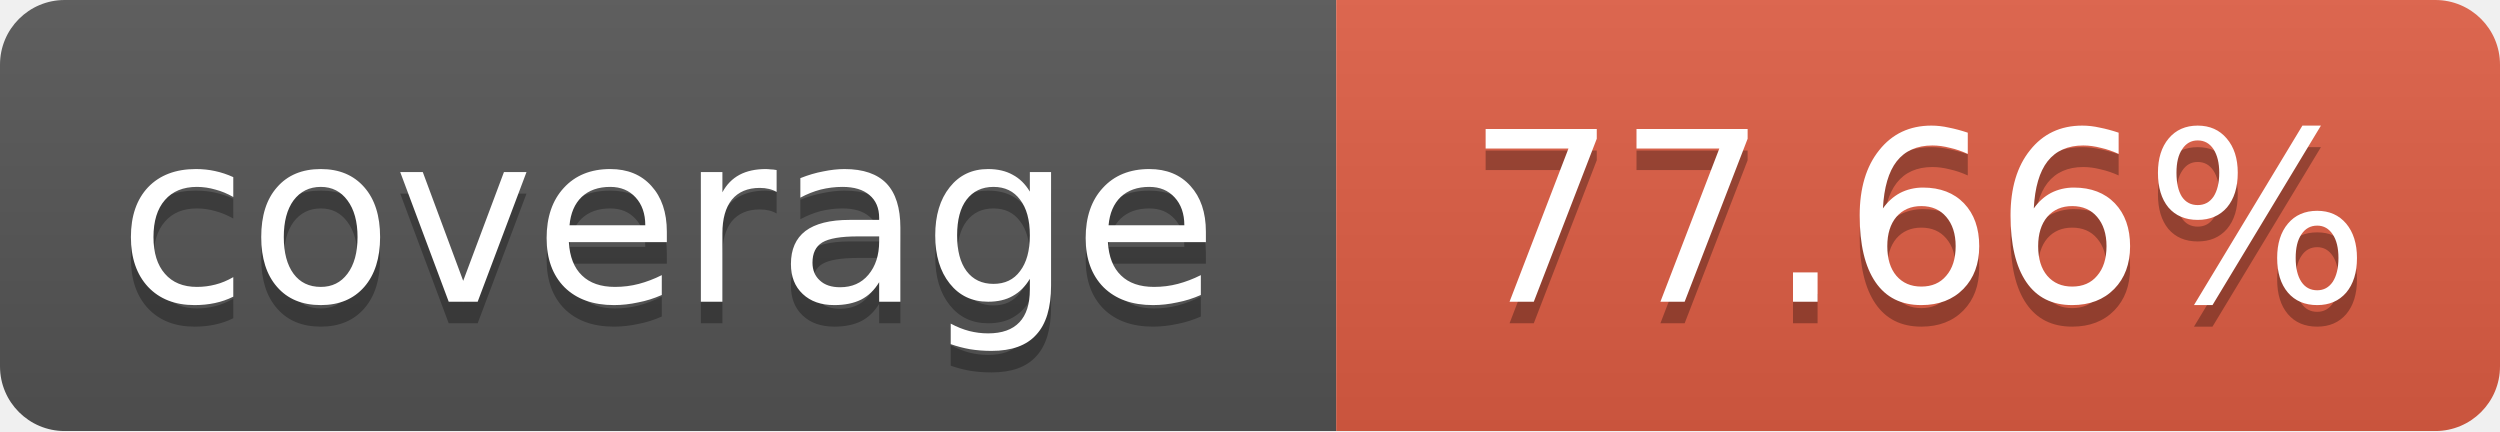
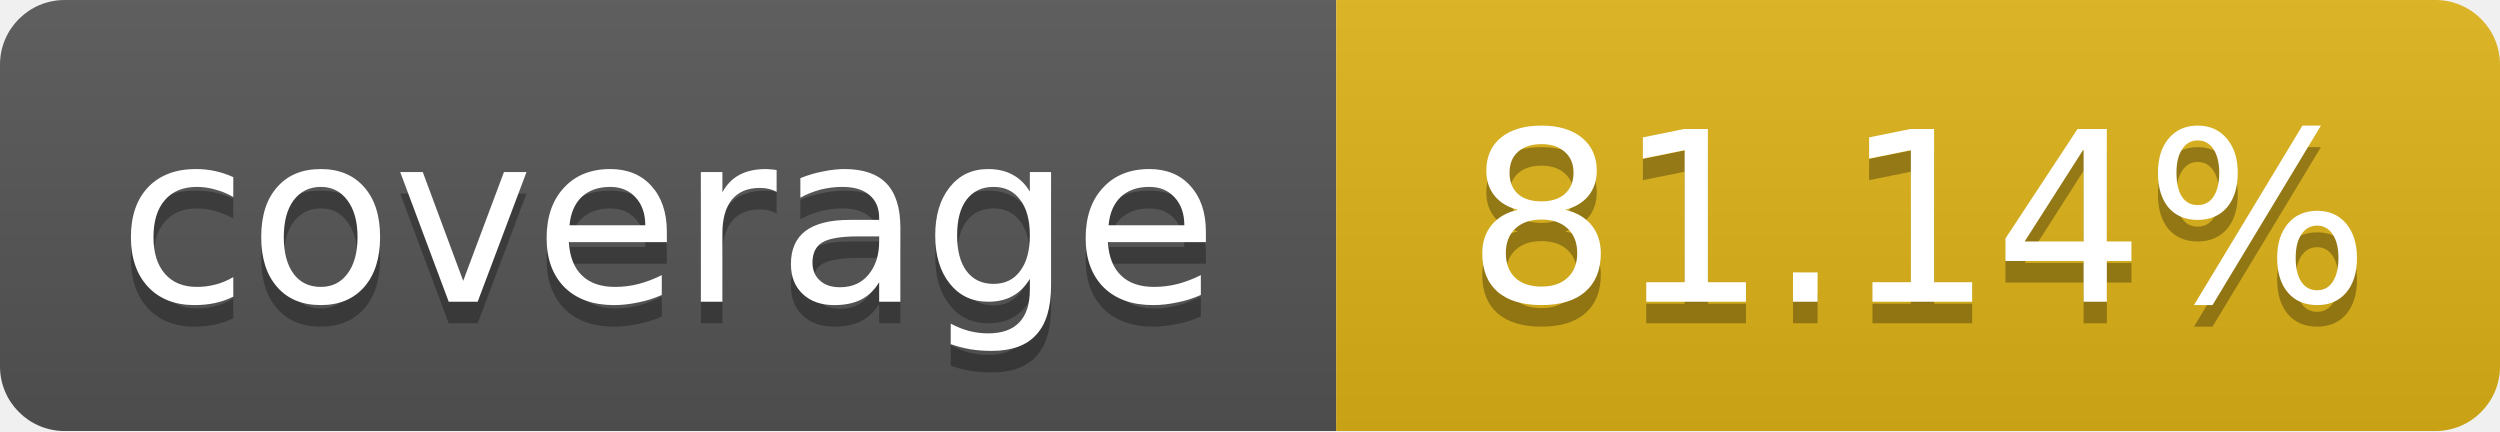
<svg xmlns="http://www.w3.org/2000/svg" width="116" height="20">
  <linearGradient id="b" x2="0" y2="100%">
    <stop offset="0" stop-color="#bbb" stop-opacity=".1" />
    <stop offset="1" stop-opacity=".1" />
  </linearGradient>
  <mask id="a">
    <rect width="116" height="20" rx="3" fill="#fff" />
  </mask>
  <g mask="url(#a)">
    <path fill="#555" d="M0 0 h62 v20 H0 z" />
-     <path fill="#e05d44" d="M62 0 h54 v20 H62 z" />
+     <path fill="#dfb317" d="M62 0 h54 v20 H62 z" />
    <path fill="url(#b)" d="M0 0 h116 v20 H0 z" />
  </g>
  <g fill="#fff" text-anchor="middle">
    <g font-family="DejaVu Sans,Verdana,Geneva,sans-serif" font-size="11">
      <text x="31" y="15" fill="#010101" fill-opacity=".3">
         coverage
       </text>
      <text x="31" y="14">
         coverage
       </text>
      <text x="89" y="15" fill="#010101" fill-opacity=".3">
-          77.66%
+          81.14%
       </text>
      <text x="89" y="14">
-        77.66%
+        81.14%
       </text>
    </g>
  </g>
</svg>
